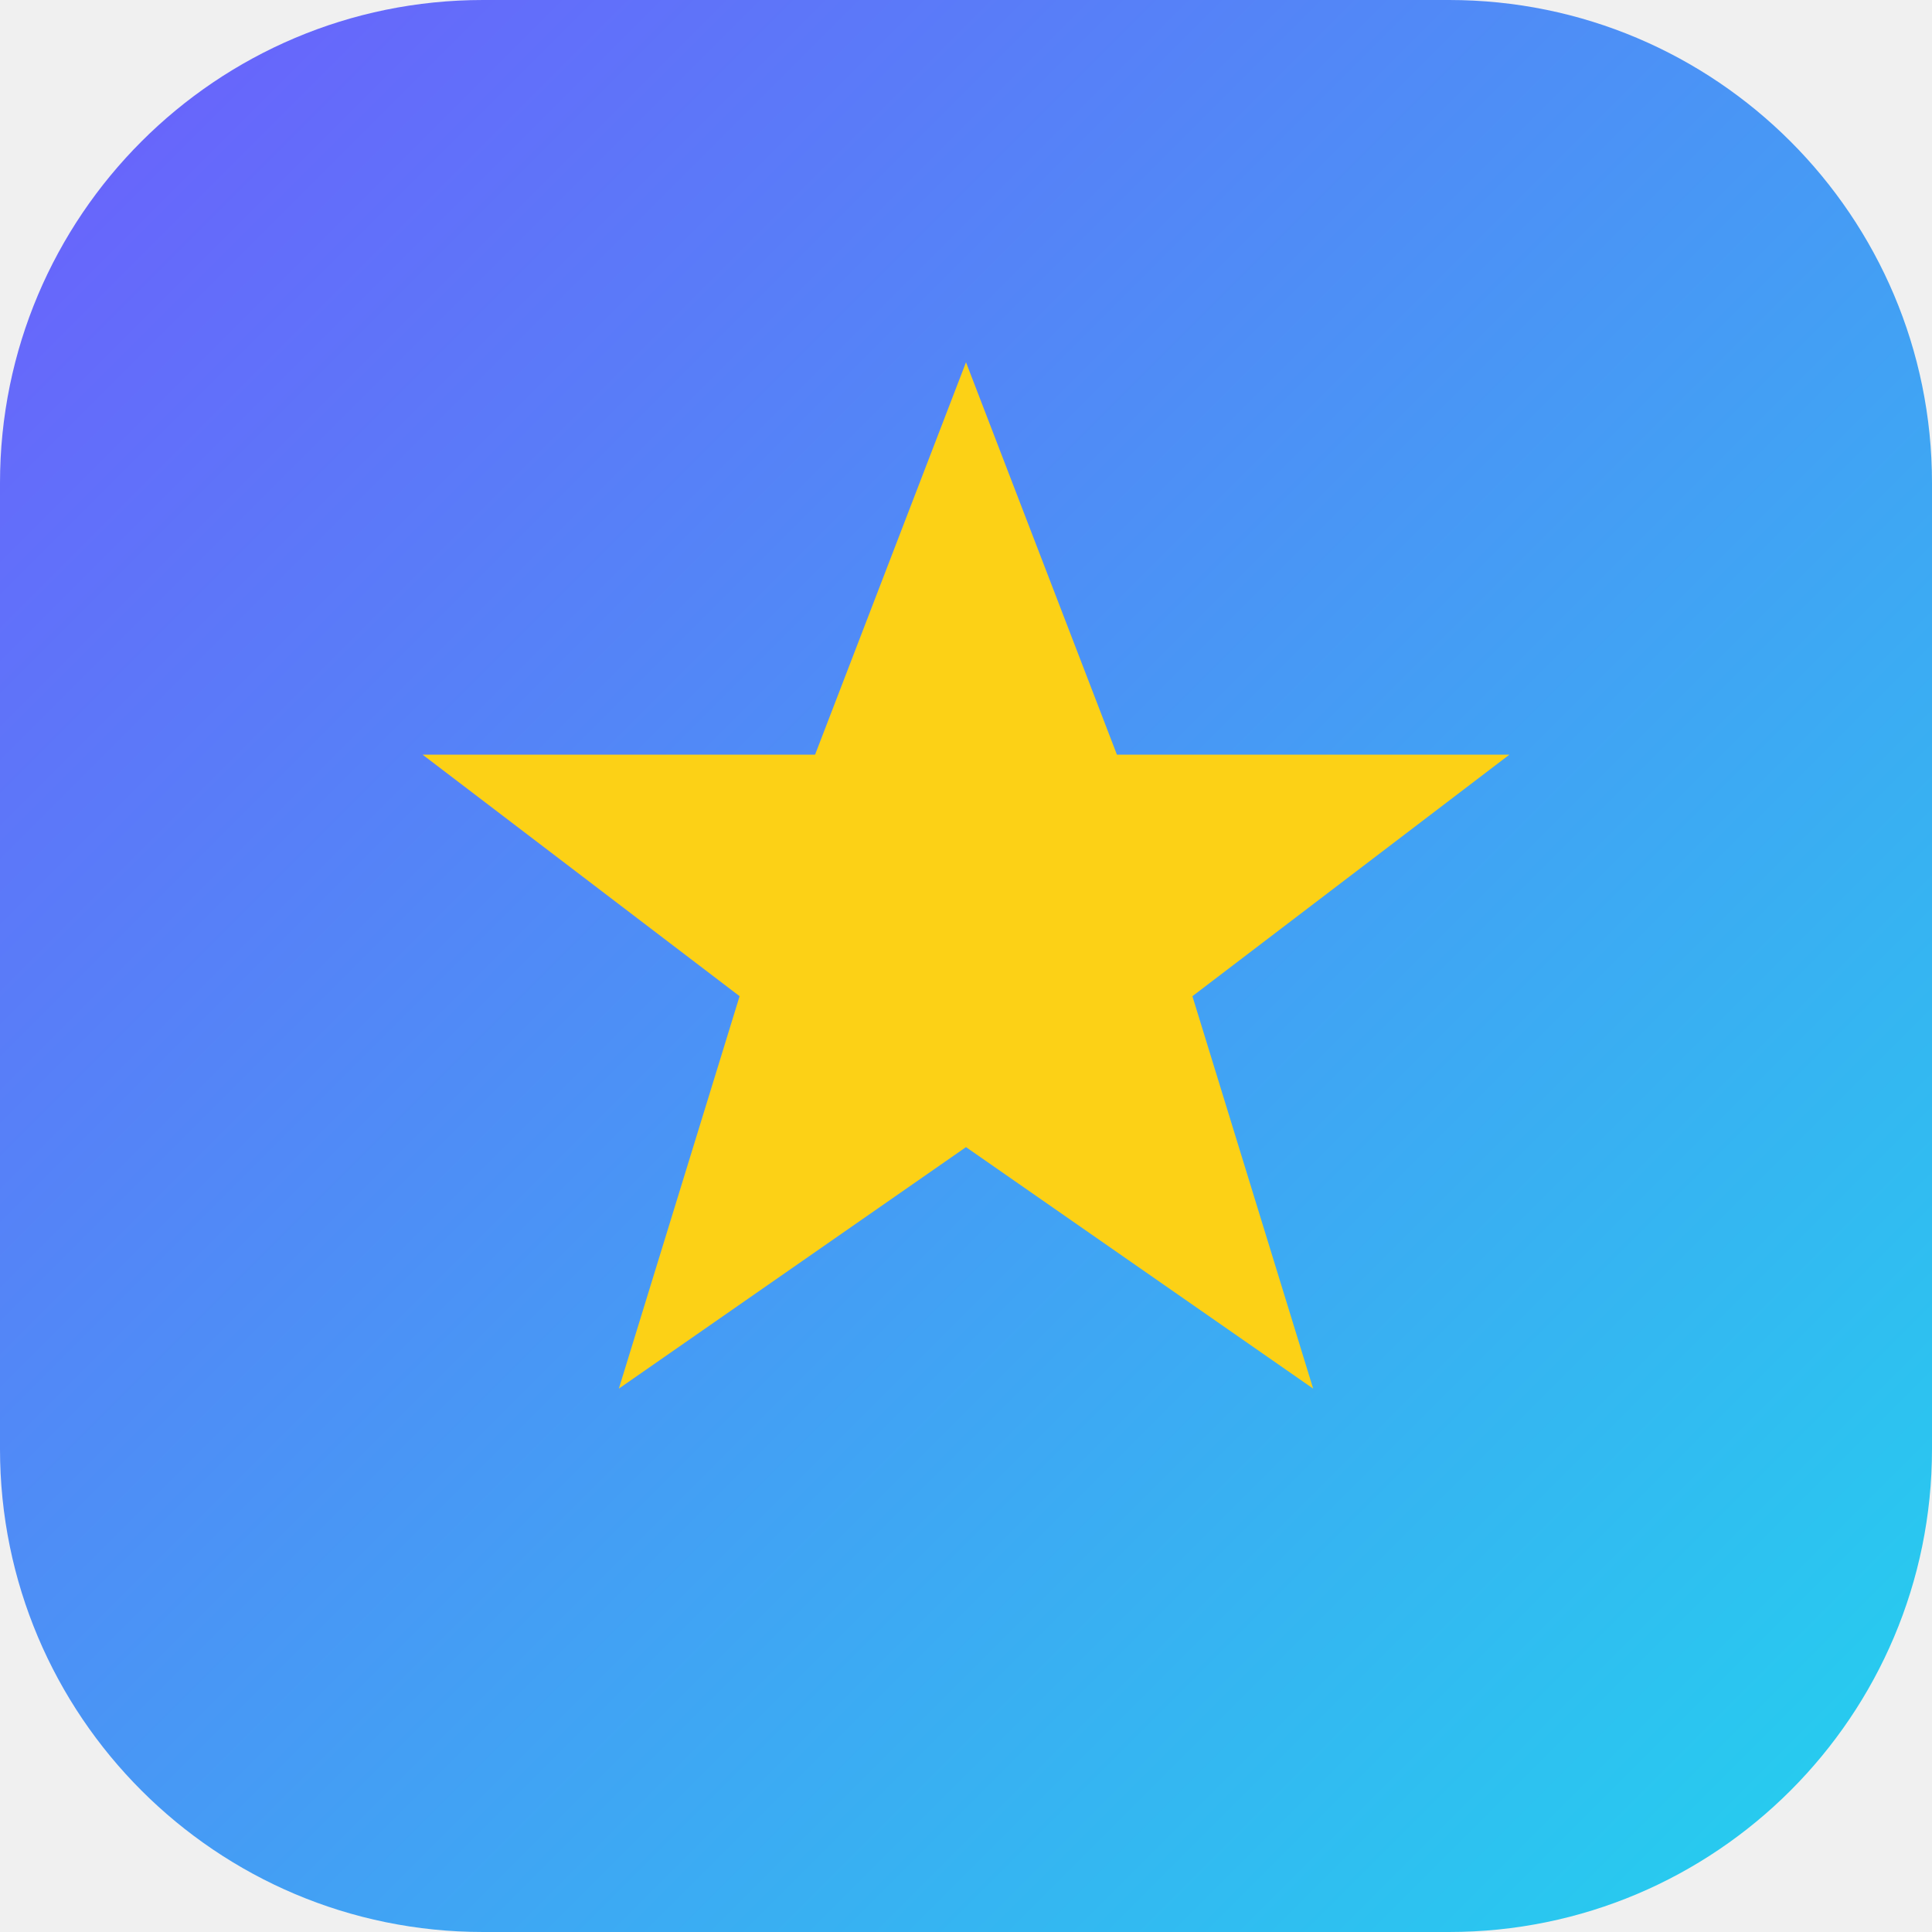
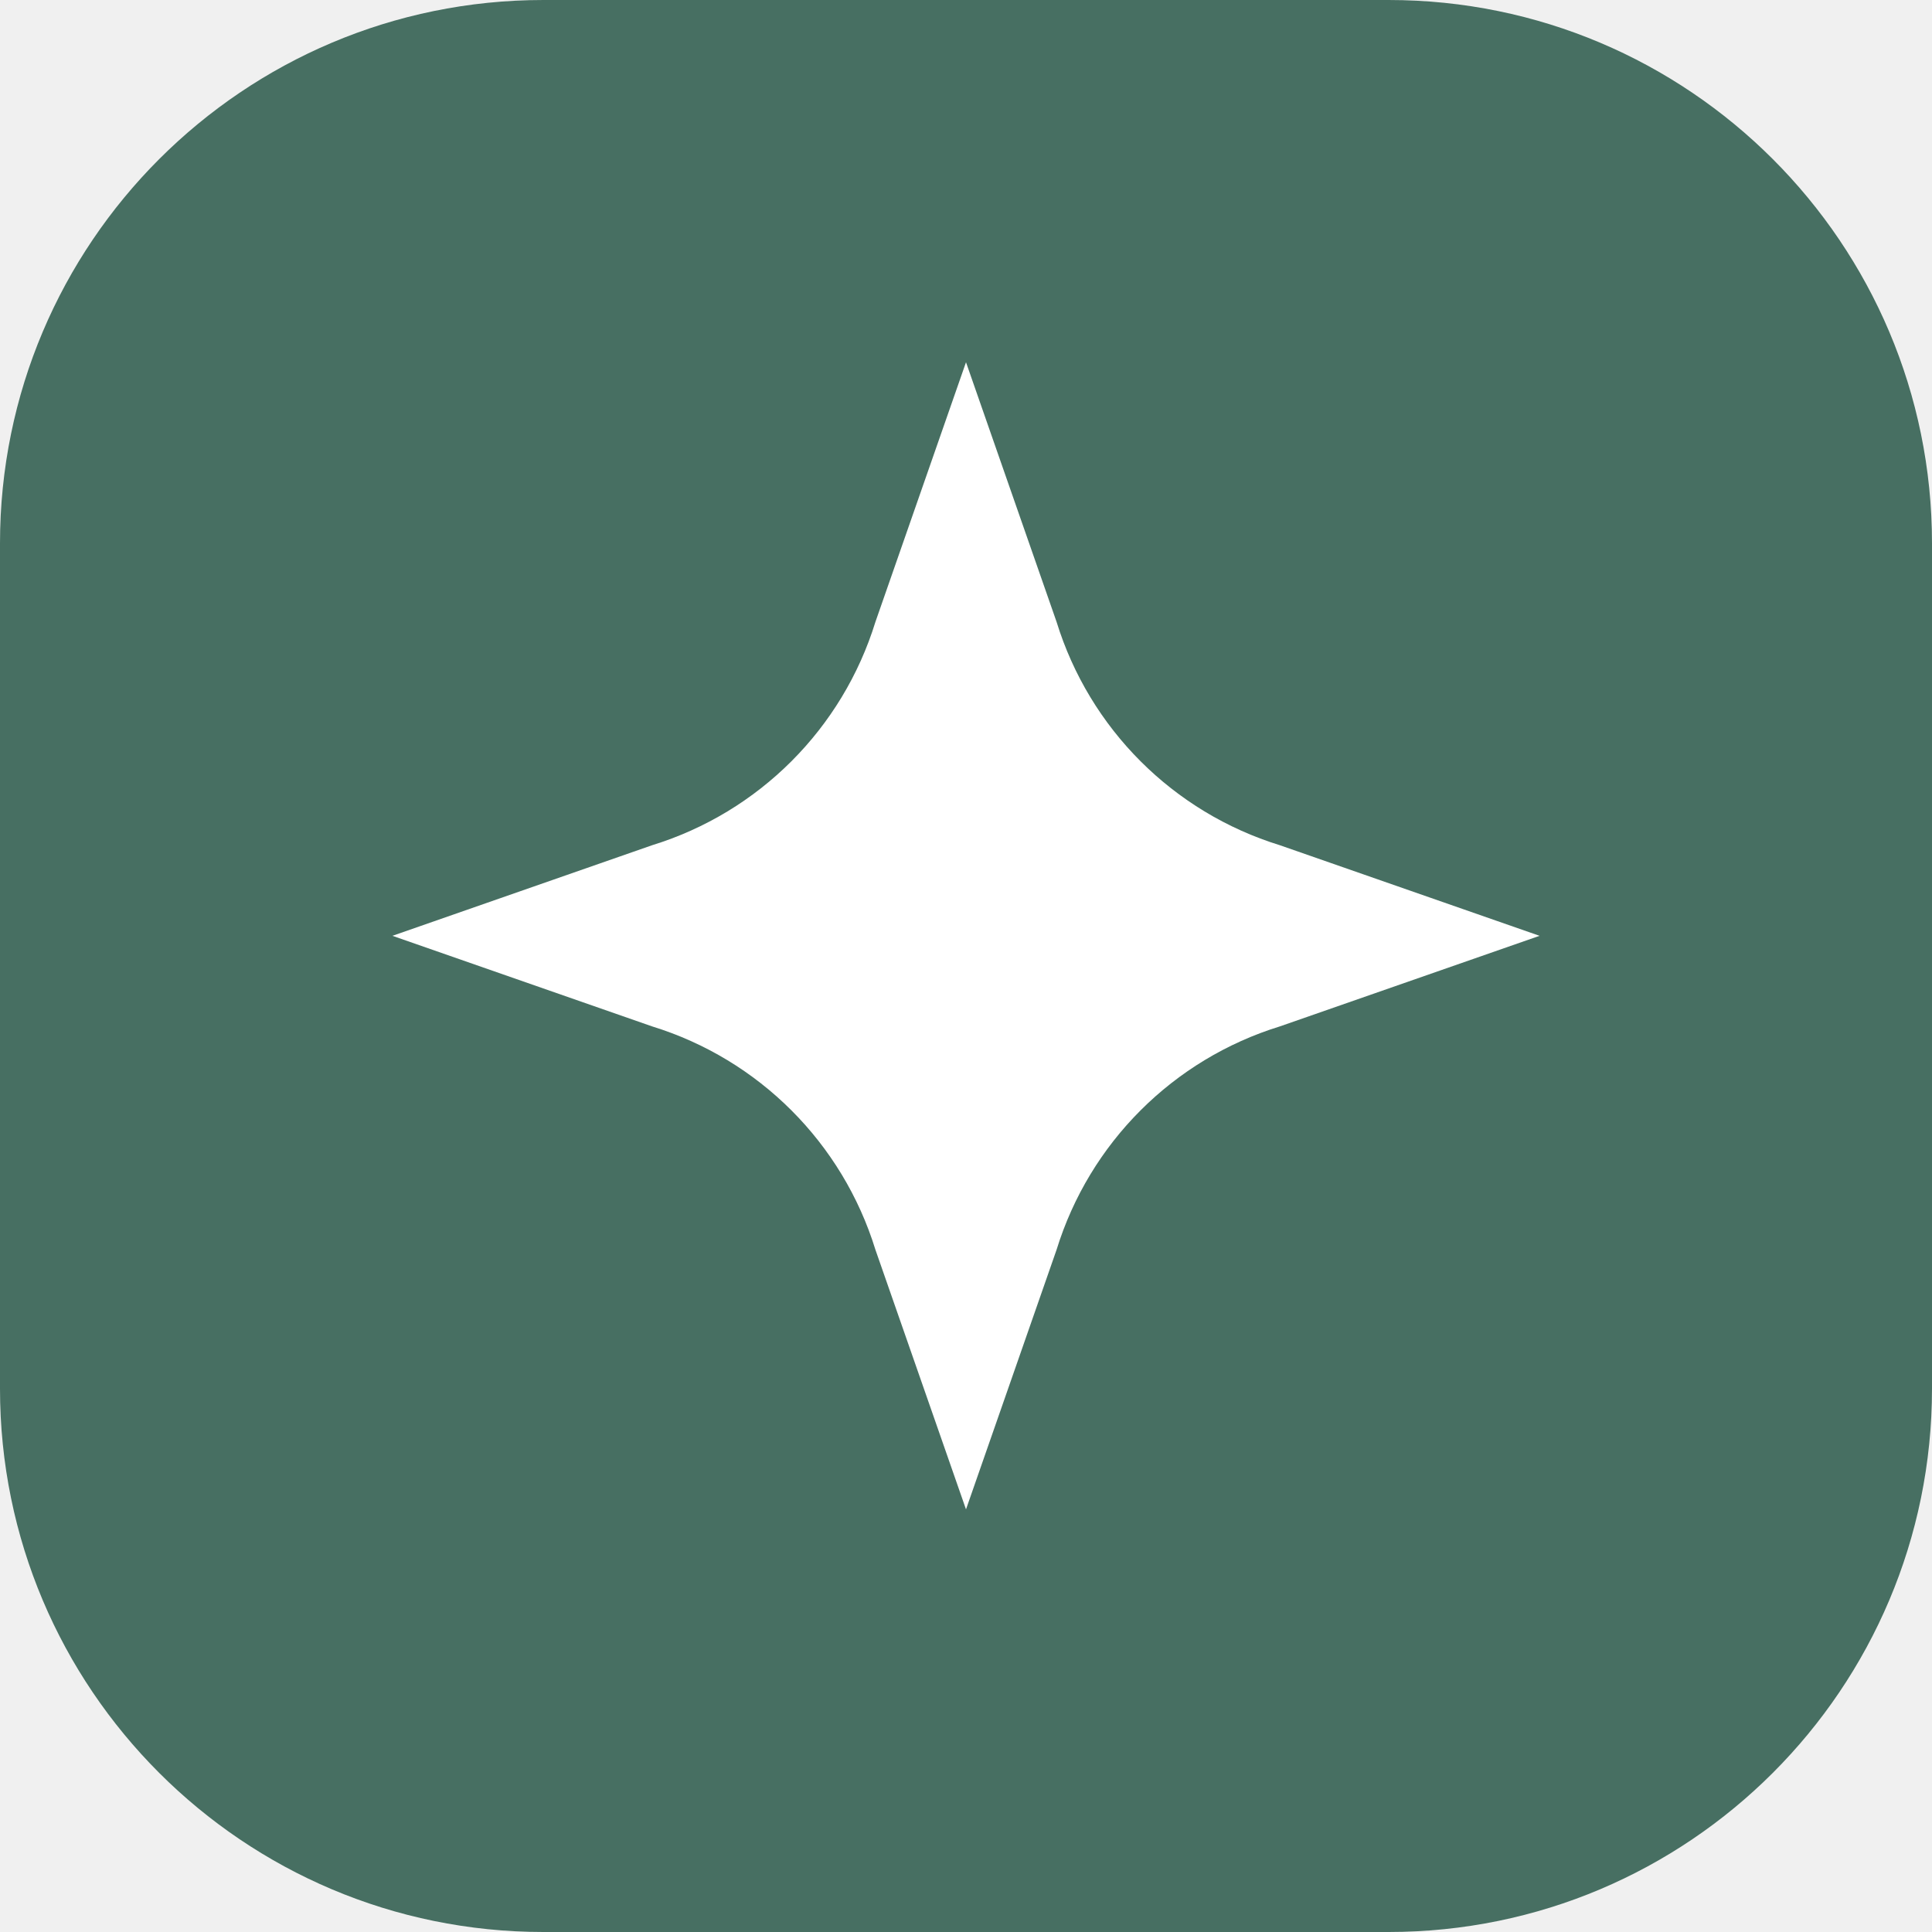
- <svg xmlns="http://www.w3.org/2000/svg" viewBox="0 0 64 64">
-   <defs>
-     <linearGradient id="g" x1="0" y1="0" x2="1" y2="1">
-       <stop offset="0" stop-color="#6d5dfc" />
-       <stop offset="1" stop-color="#22d3ee" />
-     </linearGradient>
-   </defs>
-   <rect width="64" height="64" rx="16" fill="url(#g)" />
-   <path d="M32 12l5 13h13l-10.5 8 4 13L32 38l-11.5 8 4-13L14 25h13z" fill="#fcd116" />
+ <svg xmlns="http://www.w3.org/2000/svg" viewBox="0 0 32 32">
+   <rect width="32" height="32" rx="9" fill="#476f62" />
+   <path d="m16 6-1.5 4.3A5.6 5.6 0 0 1 10.8 14L6.5 15.5l4.3 1.5a5.6 5.6 0 0 1 3.7 3.7L16 25l1.5-4.3a5.6 5.6 0 0 1 3.7-3.7l4.3-1.5-4.3-1.5a5.6 5.6 0 0 1-3.7-3.7Z" fill="#ffffff" />
</svg>
